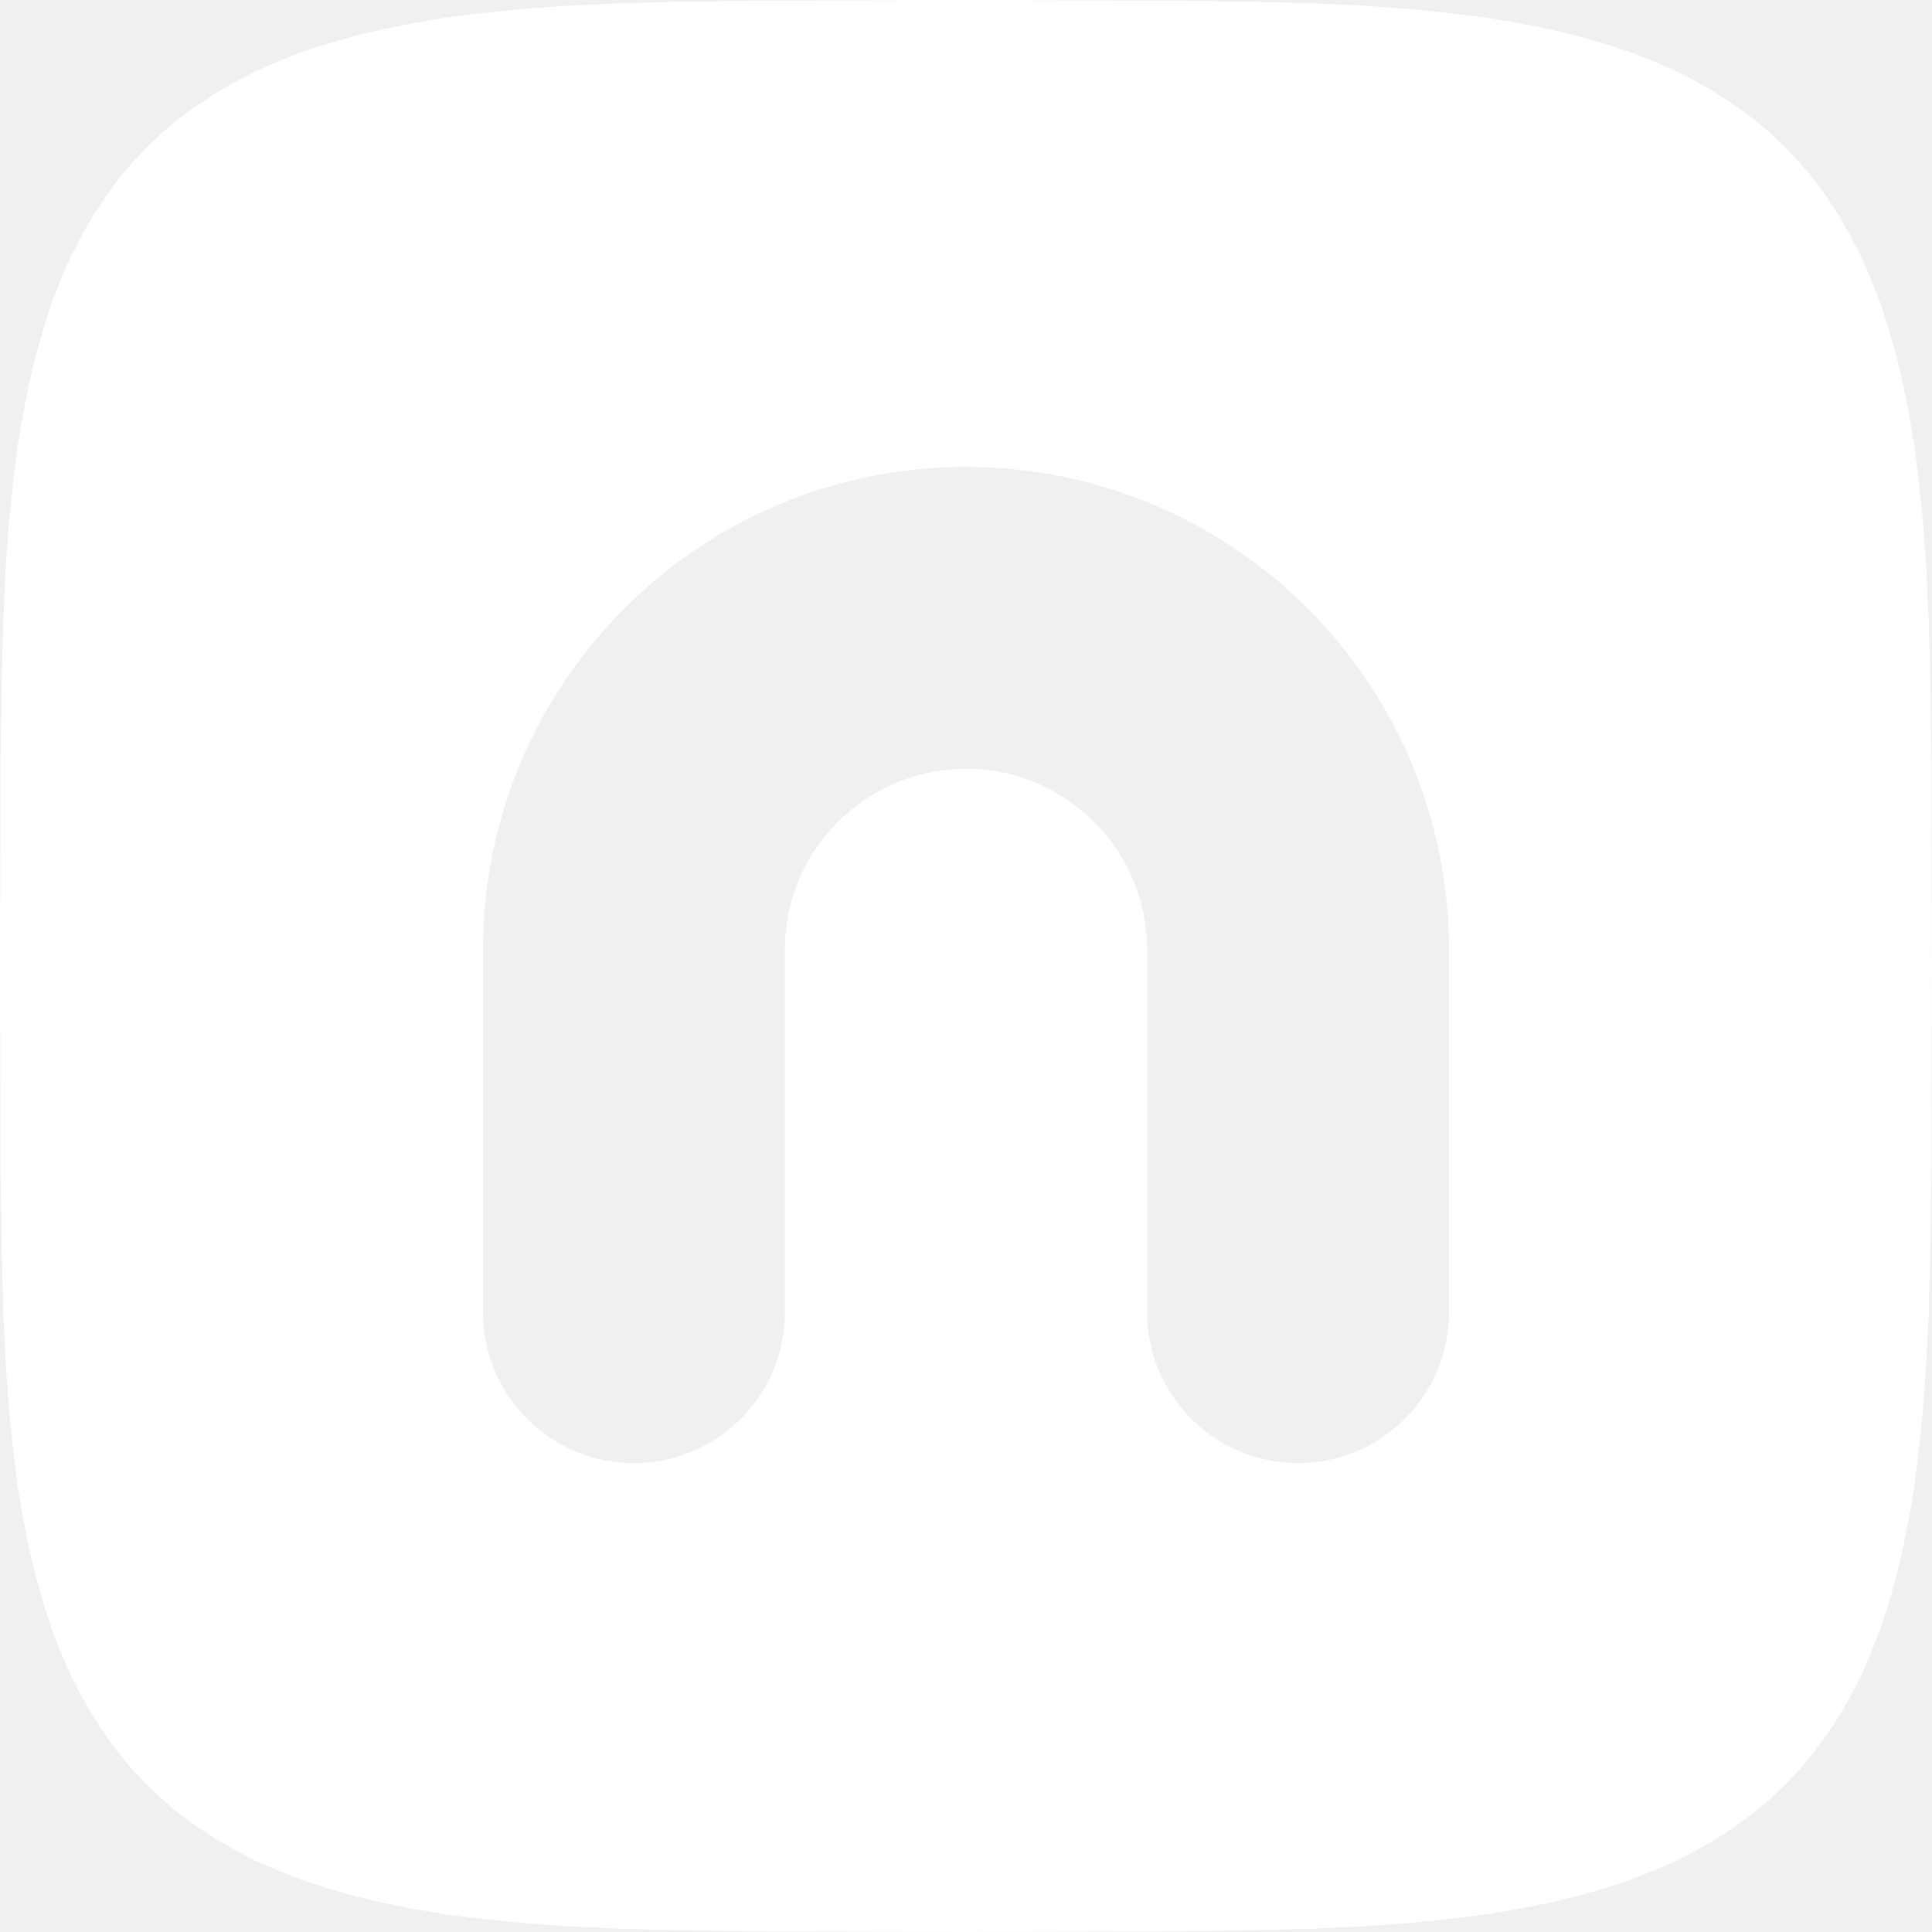
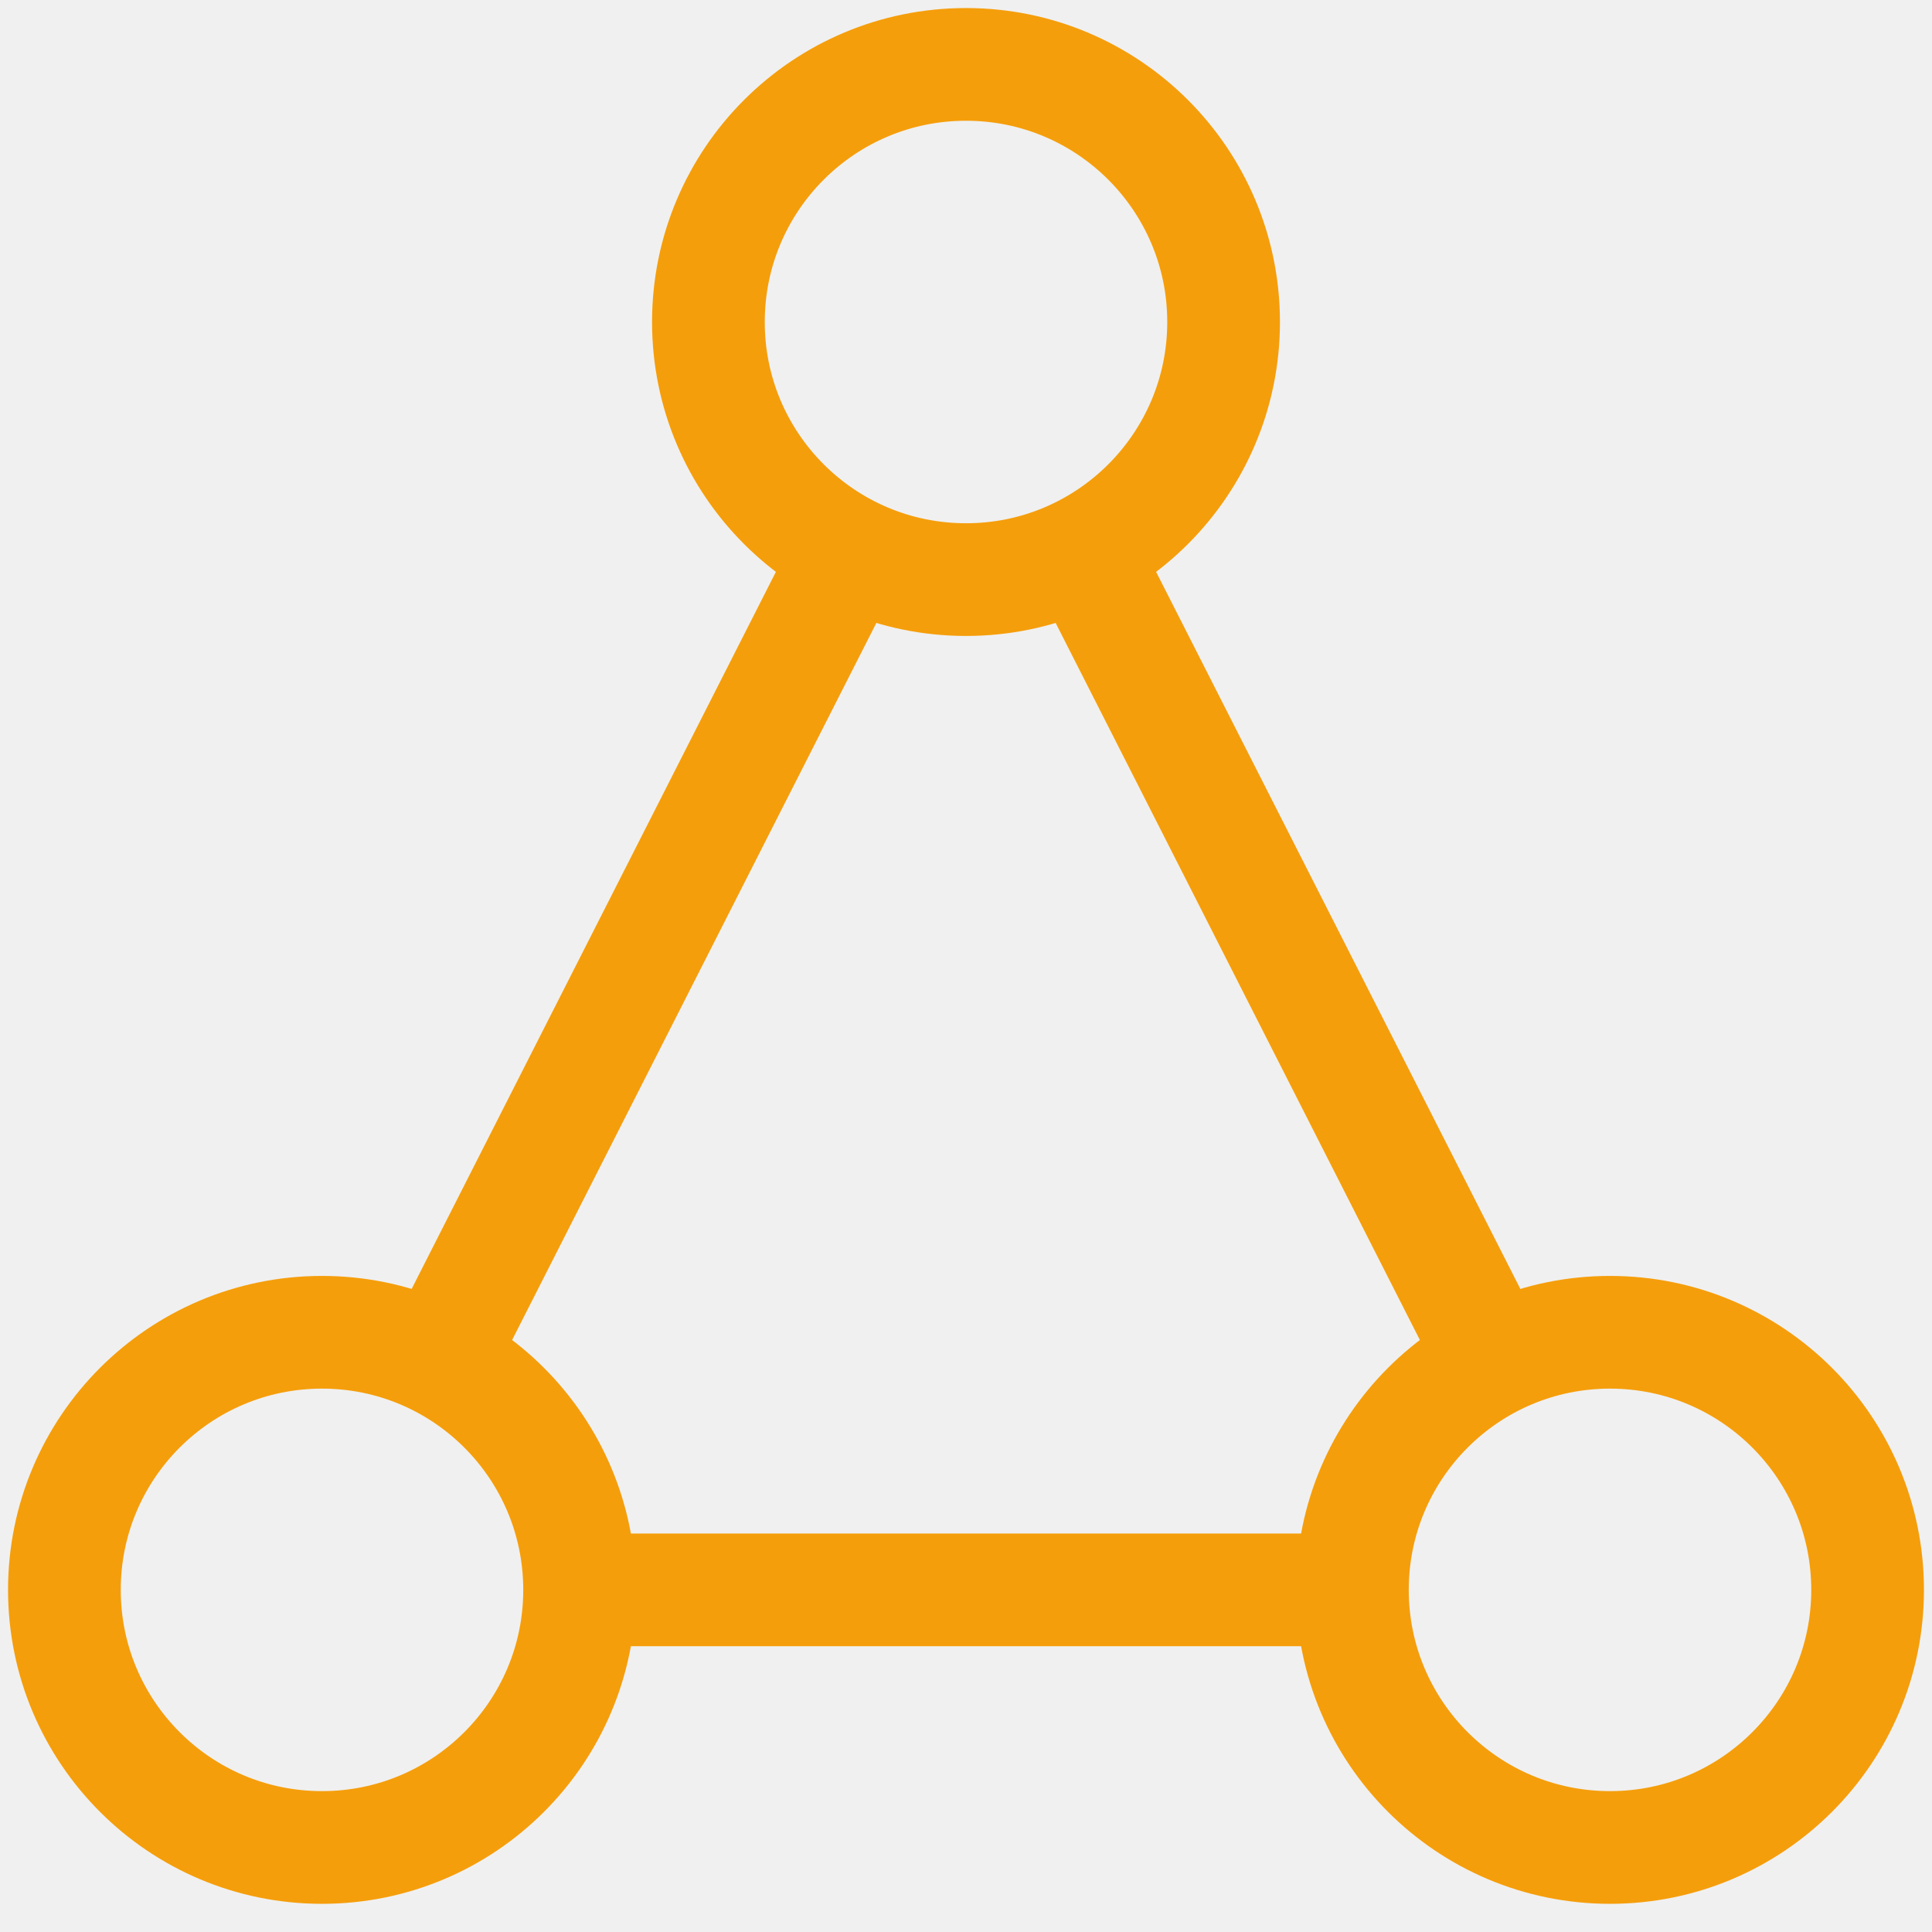
<svg xmlns="http://www.w3.org/2000/svg" fill="none" viewBox="0 0 48 48">
-   <mask id="m">
-     <path d="M48.00 24.00L47.99 29.14L47.96 31.14L47.92 32.66L47.86 33.92L47.78 35.02L47.68 36.00L47.57 36.90L47.43 37.72L47.28 38.48L47.11 39.19L46.92 39.85L46.72 40.48L46.49 41.06L46.25 41.62L45.98 42.14L45.70 42.63L45.39 43.10L45.07 43.54L44.72 43.96L44.35 44.35L43.96 44.72L43.54 45.07L43.10 45.39L42.63 45.70L42.14 45.98L41.62 46.25L41.06 46.49L40.48 46.72L39.85 46.92L39.19 47.11L38.48 47.28L37.72 47.43L36.90 47.57L36.00 47.68L35.02 47.78L33.92 47.86L32.66 47.92L31.14 47.96L29.14 47.99L24.00 48.00L18.86 47.99L16.86 47.96L15.34 47.92L14.08 47.86L12.98 47.78L12.00 47.68L11.10 47.57L10.28 47.43L9.52 47.28L8.81 47.11L8.15 46.92L7.52 46.72L6.94 46.49L6.38 46.25L5.86 45.98L5.37 45.70L4.90 45.39L4.46 45.07L4.04 44.72L3.65 44.35L3.28 43.96L2.93 43.54L2.61 43.10L2.30 42.63L2.02 42.14L1.75 41.62L1.51 41.06L1.28 40.48L1.08 39.85L0.89 39.19L0.72 38.48L0.57 37.72L0.43 36.90L0.32 36.00L0.22 35.02L0.14 33.92L0.08 32.66L0.04 31.14L0.01 29.14L0.00 24.00L0.01 18.86L0.04 16.86L0.08 15.34L0.14 14.08L0.22 12.98L0.32 12.00L0.43 11.10L0.57 10.28L0.72 9.52L0.89 8.81L1.08 8.15L1.28 7.52L1.51 6.94L1.75 6.38L2.02 5.86L2.30 5.37L2.61 4.90L2.93 4.46L3.28 4.04L3.65 3.65L4.04 3.28L4.46 2.93L4.90 2.61L5.37 2.30L5.86 2.02L6.38 1.75L6.94 1.51L7.52 1.28L8.15 1.08L8.81 0.89L9.52 0.72L10.28 0.57L11.10 0.43L12.00 0.32L12.98 0.22L14.08 0.14L15.34 0.08L16.86 0.04L18.86 0.01L24.00 0.00L29.14 0.01L31.14 0.04L32.66 0.08L33.92 0.14L35.02 0.22L36.00 0.32L36.90 0.43L37.72 0.57L38.48 0.72L39.19 0.89L39.85 1.08L40.48 1.28L41.06 1.51L41.62 1.75L42.14 2.02L42.63 2.30L43.10 2.61L43.54 2.93L43.96 3.28L44.35 3.65L44.72 4.04L45.07 4.46L45.39 4.90L45.70 5.37L45.98 5.86L46.25 6.38L46.49 6.94L46.72 7.52L46.92 8.15L47.11 8.81L47.28 9.52L47.43 10.28L47.57 11.10L47.68 12.00L47.78 12.98L47.86 14.08L47.92 15.34L47.96 16.86L47.99 18.86Z" fill="#fff" />
-     <path d="M15.75 32.6V23.6a8.25 8.25 0 0 1 16.5 0v9" stroke="#000" stroke-linecap="round" stroke-width="7.5" />
-   </mask>
-   <path d="M48.00 24.00L47.99 29.14L47.96 31.14L47.92 32.66L47.86 33.92L47.78 35.02L47.68 36.00L47.57 36.90L47.43 37.72L47.28 38.48L47.11 39.19L46.92 39.85L46.72 40.48L46.49 41.06L46.25 41.62L45.98 42.14L45.70 42.63L45.39 43.10L45.07 43.54L44.72 43.96L44.35 44.35L43.96 44.72L43.54 45.07L43.10 45.39L42.63 45.70L42.14 45.98L41.62 46.25L41.06 46.49L40.48 46.72L39.85 46.92L39.19 47.11L38.48 47.28L37.72 47.43L36.90 47.57L36.00 47.68L35.02 47.78L33.92 47.86L32.66 47.92L31.14 47.96L29.14 47.99L24.00 48.00L18.86 47.99L16.86 47.96L15.34 47.92L14.08 47.86L12.98 47.78L12.00 47.68L11.10 47.57L10.28 47.43L9.52 47.28L8.81 47.11L8.15 46.92L7.52 46.72L6.94 46.49L6.38 46.25L5.86 45.98L5.37 45.70L4.90 45.39L4.46 45.07L4.04 44.72L3.65 44.35L3.28 43.96L2.93 43.54L2.61 43.10L2.30 42.63L2.02 42.14L1.75 41.62L1.51 41.06L1.28 40.48L1.08 39.85L0.89 39.19L0.72 38.48L0.57 37.72L0.43 36.90L0.32 36.00L0.22 35.02L0.14 33.92L0.08 32.66L0.04 31.14L0.01 29.14L0.00 24.00L0.01 18.86L0.04 16.86L0.08 15.34L0.14 14.08L0.22 12.98L0.32 12.00L0.43 11.10L0.57 10.28L0.72 9.52L0.89 8.81L1.08 8.15L1.28 7.52L1.51 6.94L1.75 6.38L2.02 5.86L2.30 5.37L2.61 4.90L2.93 4.46L3.28 4.04L3.65 3.65L4.04 3.28L4.46 2.93L4.90 2.61L5.37 2.30L5.86 2.02L6.38 1.75L6.94 1.51L7.52 1.28L8.15 1.08L8.81 0.89L9.52 0.72L10.28 0.57L11.10 0.43L12.00 0.32L12.98 0.22L14.08 0.14L15.34 0.08L16.86 0.04L18.86 0.01L24.00 0.00L29.14 0.01L31.14 0.04L32.66 0.08L33.92 0.14L35.02 0.22L36.00 0.32L36.90 0.43L37.72 0.57L38.48 0.72L39.19 0.89L39.85 1.08L40.48 1.28L41.06 1.51L41.62 1.75L42.14 2.02L42.63 2.30L43.10 2.61L43.54 2.93L43.96 3.28L44.35 3.65L44.72 4.04L45.07 4.46L45.39 4.90L45.70 5.37L45.98 5.86L46.25 6.38L46.49 6.94L46.72 7.52L46.92 8.15L47.11 8.81L47.28 9.52L47.43 10.28L47.57 11.10L47.68 12.00L47.78 12.98L47.86 14.08L47.92 15.34L47.96 16.86L47.99 18.86Z" fill="#FFFFFF" mask="url(#m)" />
+   <g stroke="#F59E0B" stroke-width="2.8">
+     <path d="M21.1 13.71L10.9 33.79M14.4 39.5L33.6 39.5M37.1 33.79L26.9 13.71" />
+     <circle cx="24" cy="8" r="6.4" />
+     <circle cx="8" cy="39.5" r="6.4" />
+     <circle cx="40" cy="39.5" r="6.4" />
+   </g>
</svg>
